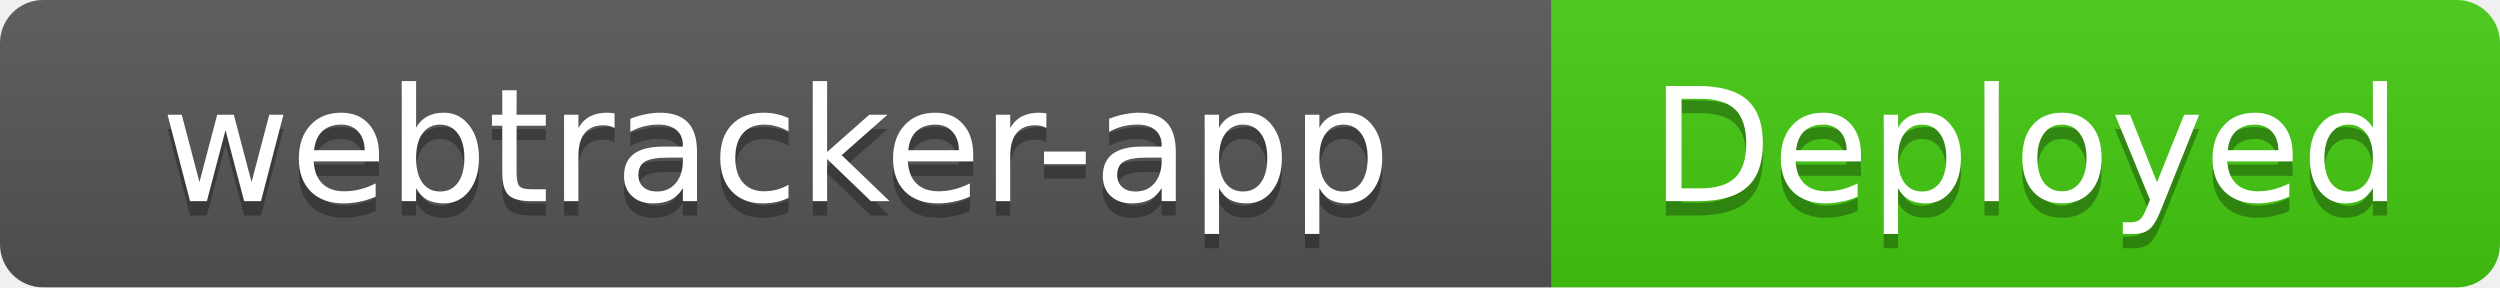
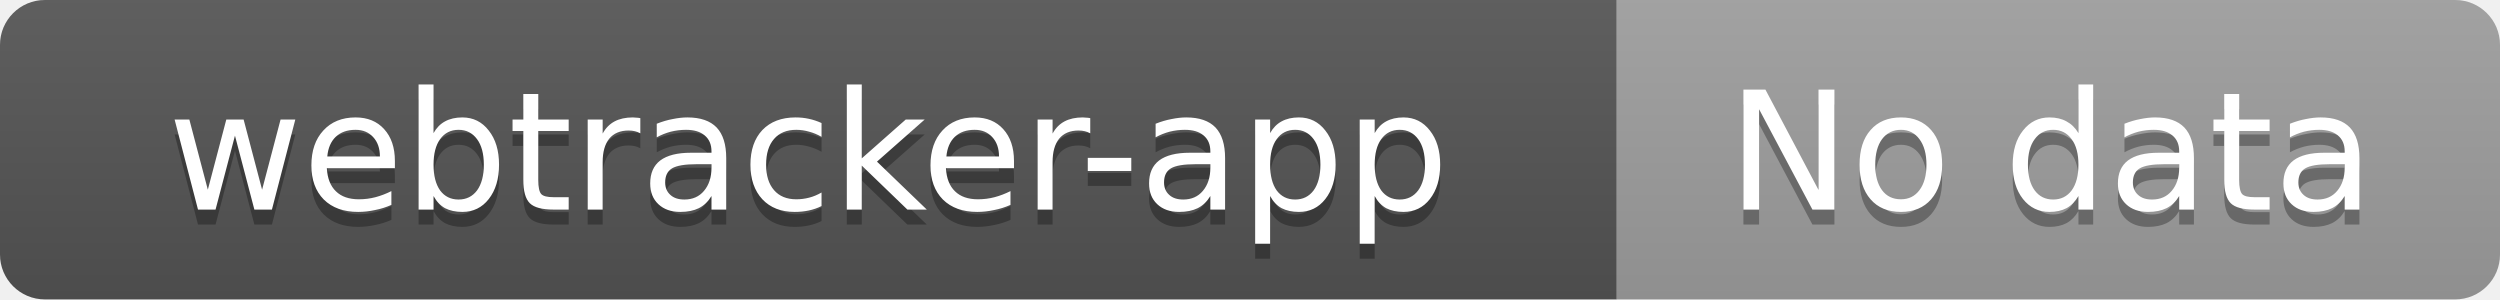
- <svg xmlns="http://www.w3.org/2000/svg" width="174" height="20">
+ <svg xmlns="http://www.w3.org/2000/svg" width="167" height="20">
  <linearGradient id="a" x2="0" y2="100%">
    <stop offset="0" stop-color="#bbb" stop-opacity=".1" />
    <stop offset="1" stop-opacity=".1" />
  </linearGradient>
  <clipPath id="r">
-     <rect width="174" height="20" rx="3" fill="#fff" />
+     <rect width="167" height="20" rx="3" fill="#fff" />
  </clipPath>
  <g clip-path="url(#r)">
    <rect width="108" height="20" fill="#555" />
-     <rect x="108" width="66" height="20" fill="#4c1" />
-     <rect width="174" height="20" fill="url(#a)" />
+     <rect x="108" width="59" height="20" fill="#9f9f9f" />
+     <rect width="167" height="20" fill="url(#a)" />
  </g>
  <g fill="#fff" text-anchor="middle" font-family="Verdana,Geneva,DejaVu Sans,sans-serif" font-size="11">
    <text x="54" y="15" fill="#010101" fill-opacity=".3">webtracker-app</text>
    <text x="54" y="14">webtracker-app</text>
-     <text x="141" y="15" fill="#010101" fill-opacity=".3">Deployed</text>
-     <text x="141" y="14">Deployed</text>
+     <text x="137" y="15" fill="#010101" fill-opacity=".3">No data</text>
+     <text x="137" y="14">No data</text>
  </g>
</svg>
